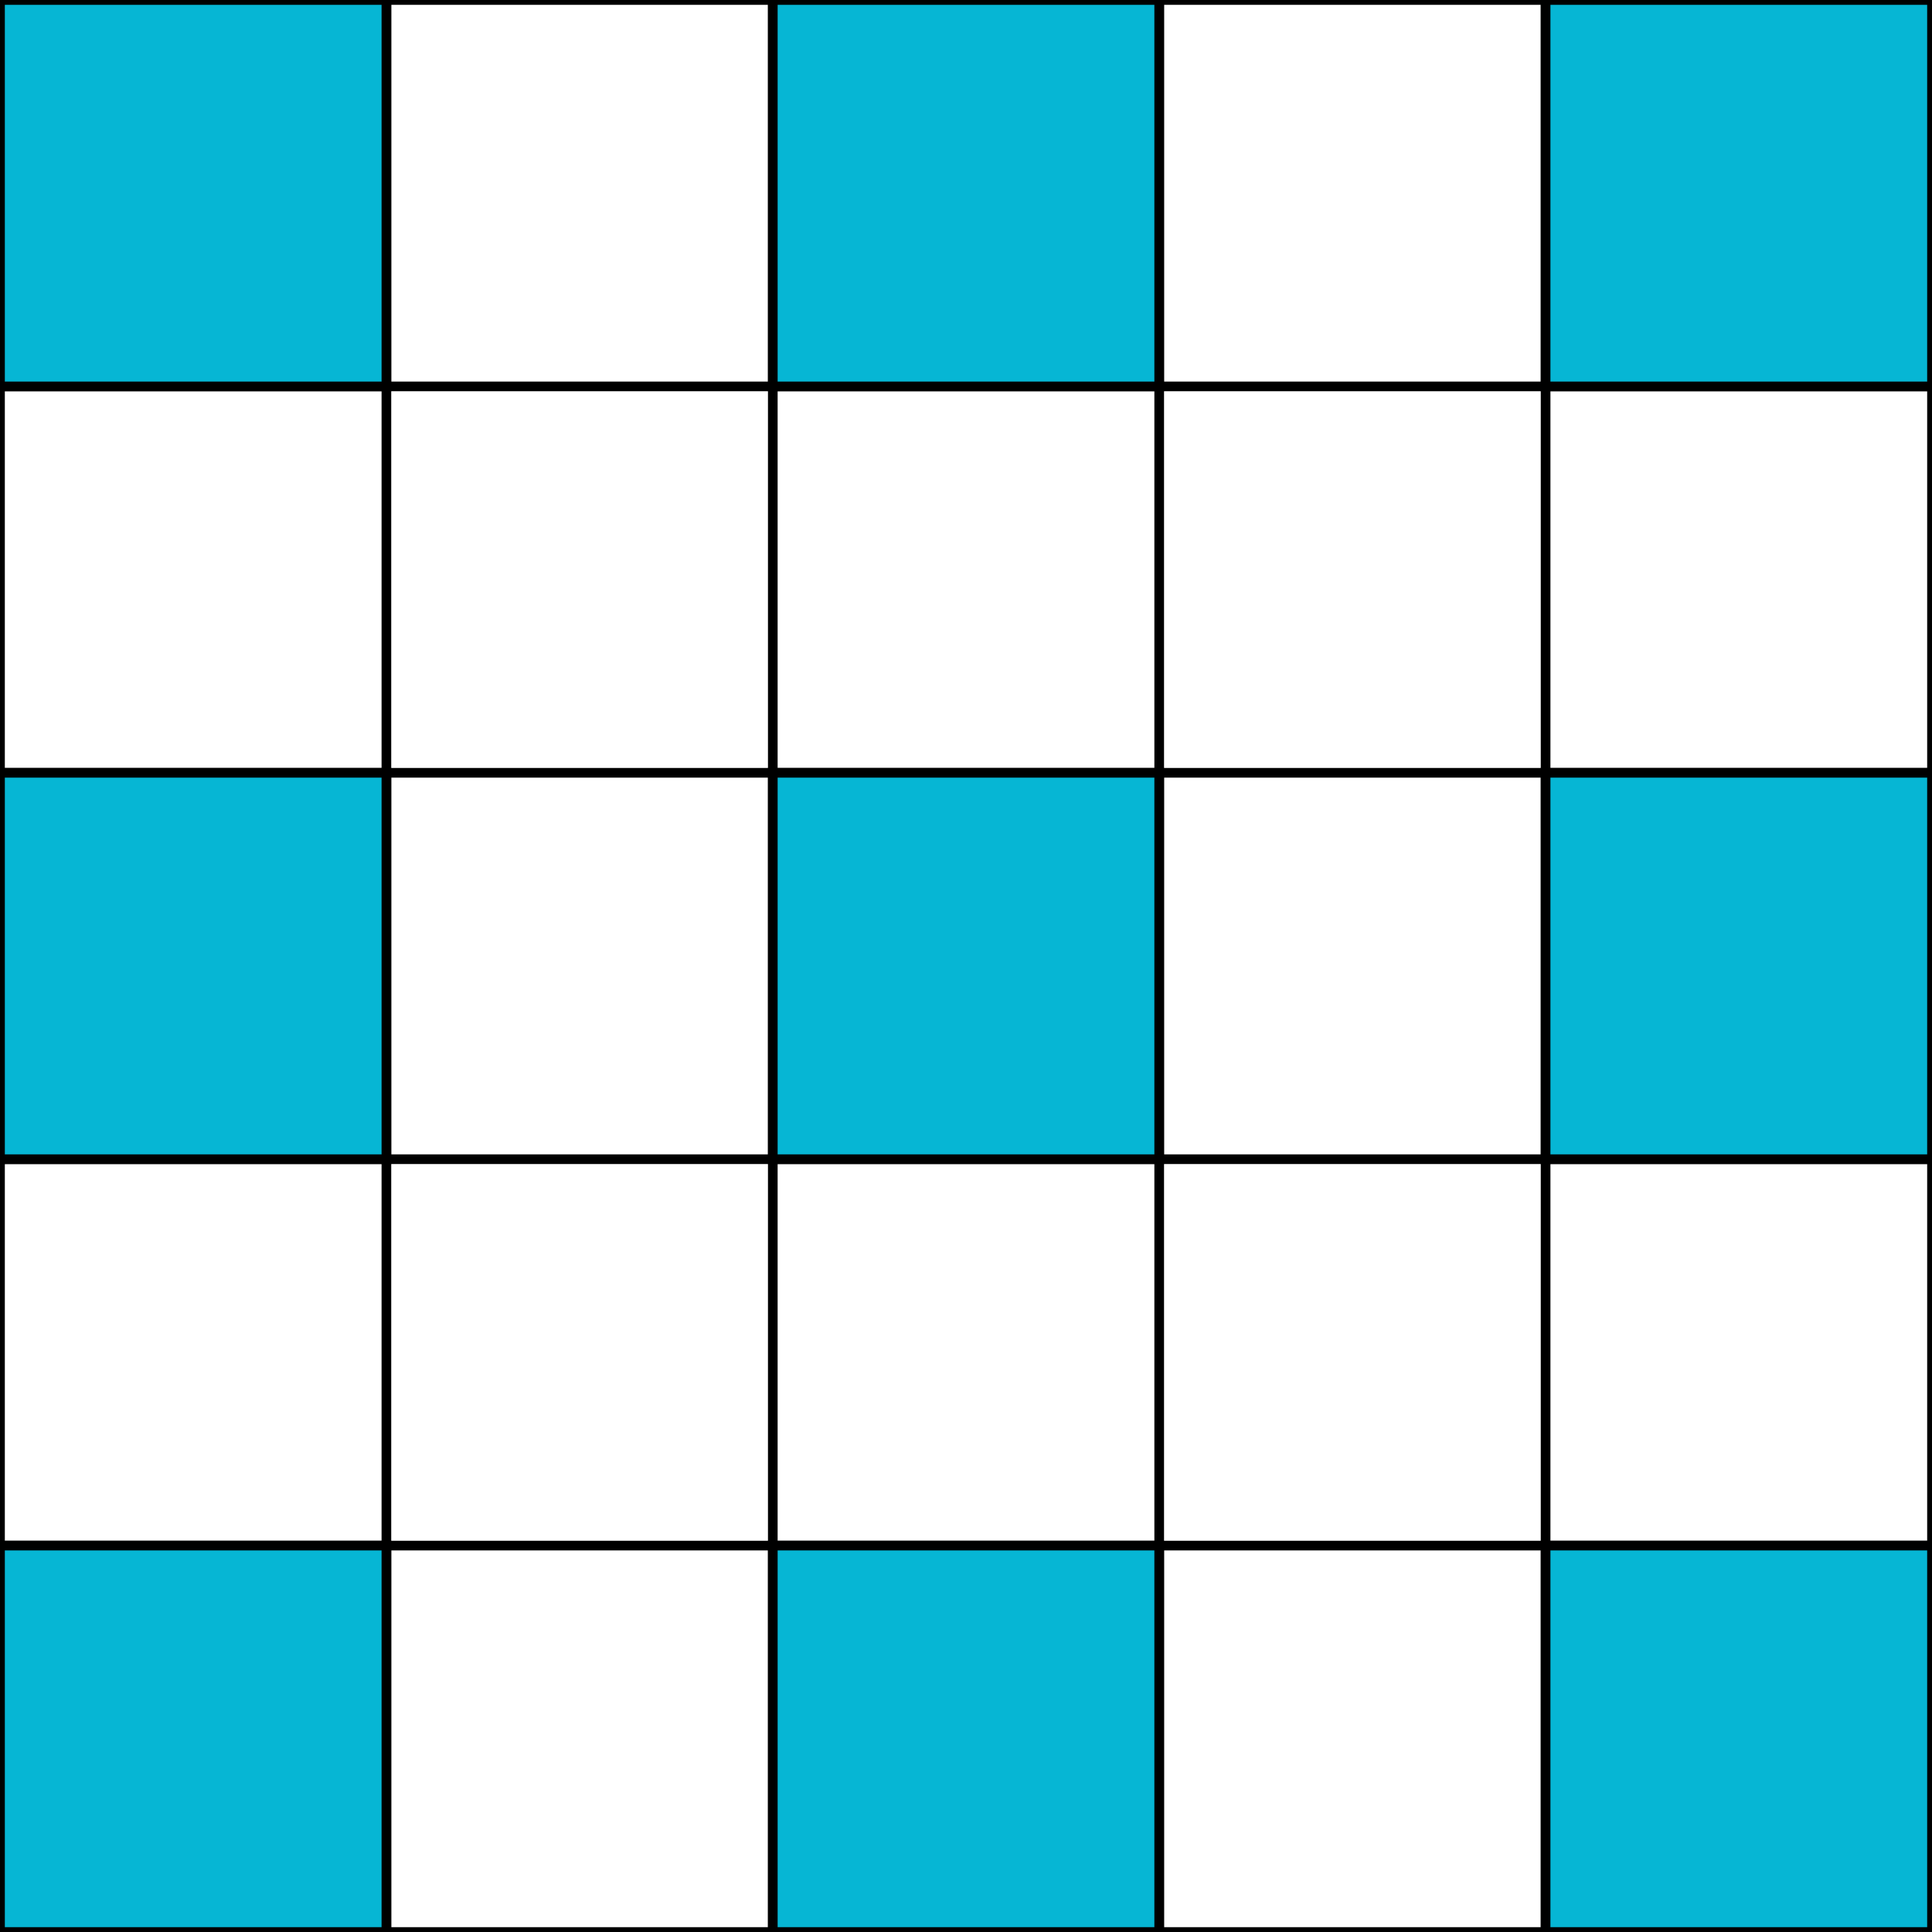
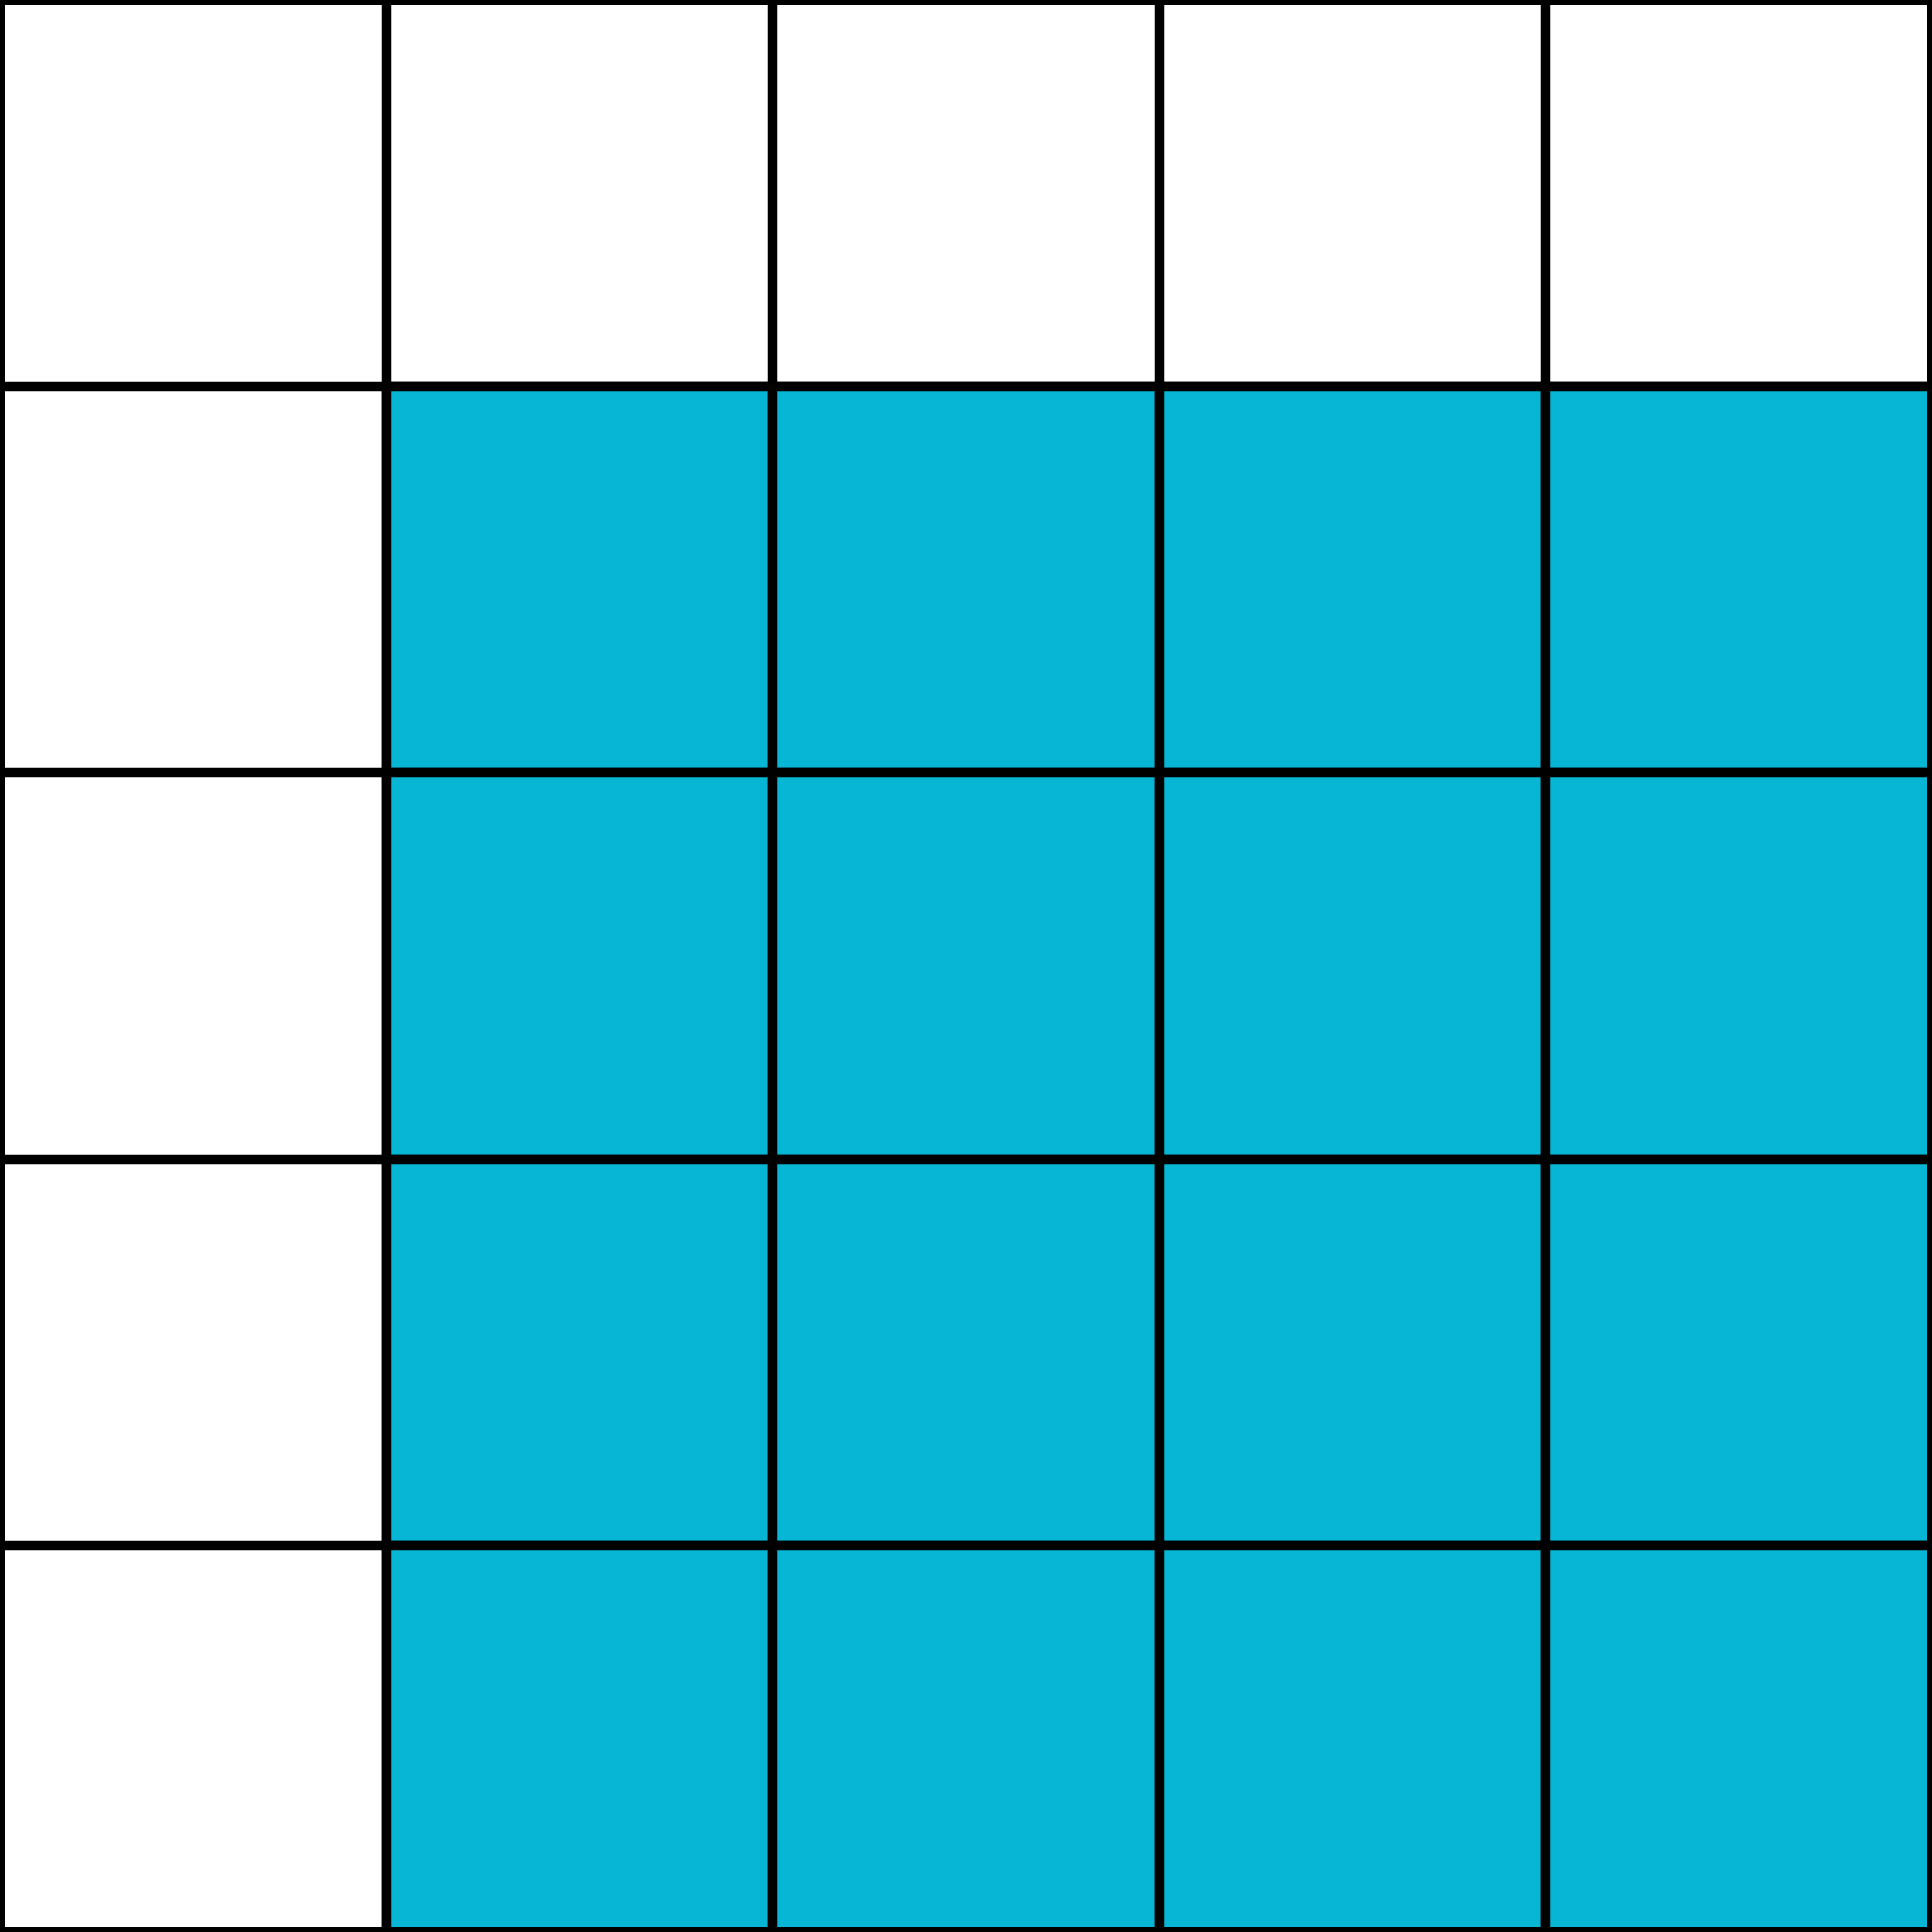
<svg xmlns="http://www.w3.org/2000/svg" width="200" height="200">
  <rect width="200" height="200" fill="white" stroke="black" />
  <line x1="40" y1="0" x2="40" y2="200" stroke="black" />
  <line x1="80" y1="0" x2="80" y2="200" stroke="black" />
  <line x1="120" y1="0" x2="120" y2="200" stroke="black" />
  <line x1="160" y1="0" x2="160" y2="200" stroke="black" />
  <line x1="0" y1="40" x2="200" y2="40" stroke="black" />
  <line x1="0" y1="80" x2="200" y2="80" stroke="black" />
  <line x1="0" y1="120" x2="200" y2="120" stroke="black" />
  <line x1="0" y1="160" x2="200" y2="160" stroke="black" />
-   <rect x="0" y="0" width="40" height="40" fill="rgb(6,182,212)" stroke="black" />
-   <rect x="0" y="80" width="40" height="40" fill="rgb(6,182,212)" stroke="black" />
-   <rect x="0" y="160" width="40" height="40" fill="rgb(6,182,212)" stroke="black" />
-   <rect x="80" y="0" width="40" height="40" fill="rgb(6,182,212)" stroke="black" />
+   <rect x="40" y="40" width="40" height="40" fill="rgb(6,182,212)" stroke="black" />
+   <rect x="80" y="40" width="40" height="40" fill="rgb(6,182,212)" stroke="black" />
+   <rect x="120" y="40" width="40" height="40" fill="rgb(6,182,212)" stroke="black" />
+   <rect x="160" y="40" width="40" height="40" fill="rgb(6,182,212)" stroke="black" />
+   <rect x="40" y="80" width="40" height="40" fill="rgb(6,182,212)" stroke="black" />
  <rect x="80" y="80" width="40" height="40" fill="rgb(6,182,212)" stroke="black" />
+   <rect x="120" y="80" width="40" height="40" fill="rgb(6,182,212)" stroke="black" />
+   <rect x="160" y="80" width="40" height="40" fill="rgb(6,182,212)" stroke="black" />
+   <rect x="40" y="120" width="40" height="40" fill="rgb(6,182,212)" stroke="black" />
+   <rect x="80" y="120" width="40" height="40" fill="rgb(6,182,212)" stroke="black" />
+   <rect x="120" y="120" width="40" height="40" fill="rgb(6,182,212)" stroke="black" />
+   <rect x="160" y="120" width="40" height="40" fill="rgb(6,182,212)" stroke="black" />
+   <rect x="40" y="160" width="40" height="40" fill="rgb(6,182,212)" stroke="black" />
  <rect x="80" y="160" width="40" height="40" fill="rgb(6,182,212)" stroke="black" />
-   <rect x="160" y="0" width="40" height="40" fill="rgb(6,182,212)" stroke="black" />
-   <rect x="160" y="80" width="40" height="40" fill="rgb(6,182,212)" stroke="black" />
+   <rect x="120" y="160" width="40" height="40" fill="rgb(6,182,212)" stroke="black" />
  <rect x="160" y="160" width="40" height="40" fill="rgb(6,182,212)" stroke="black" />
</svg>
